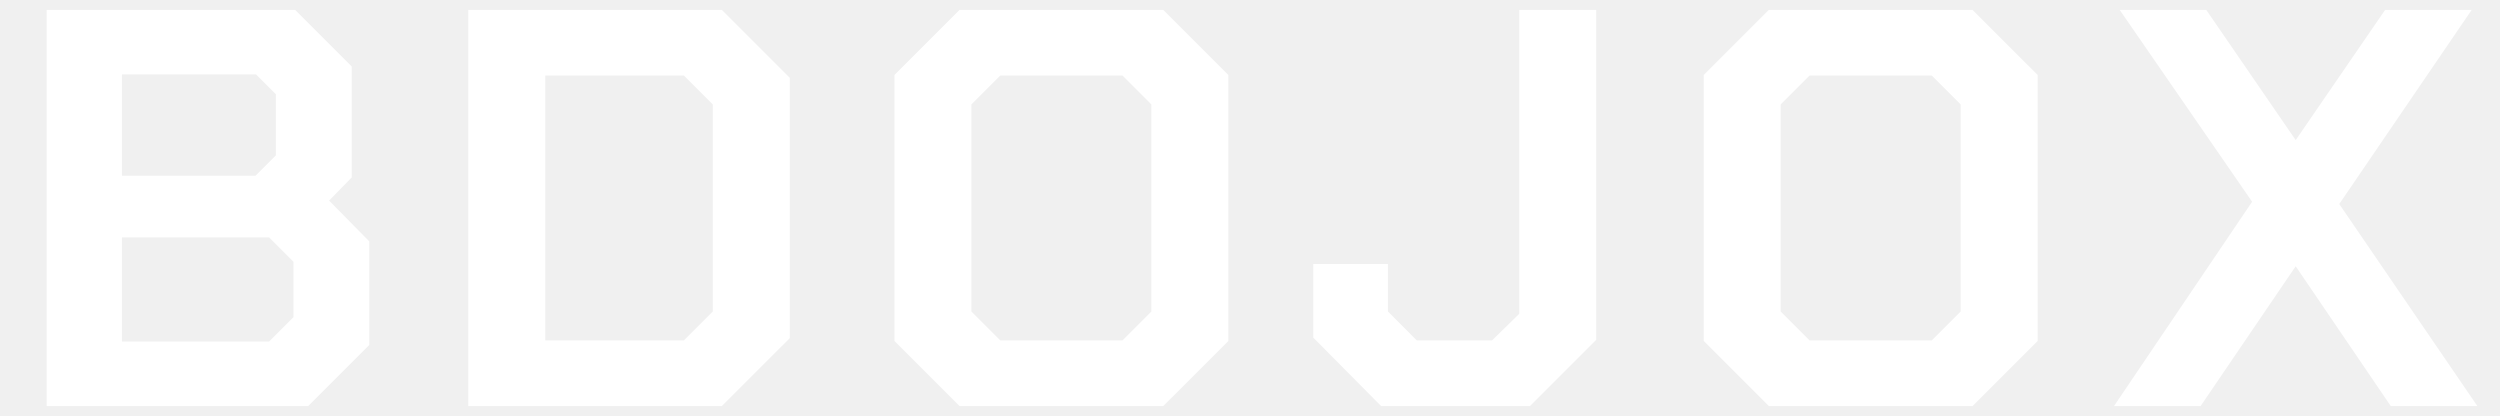
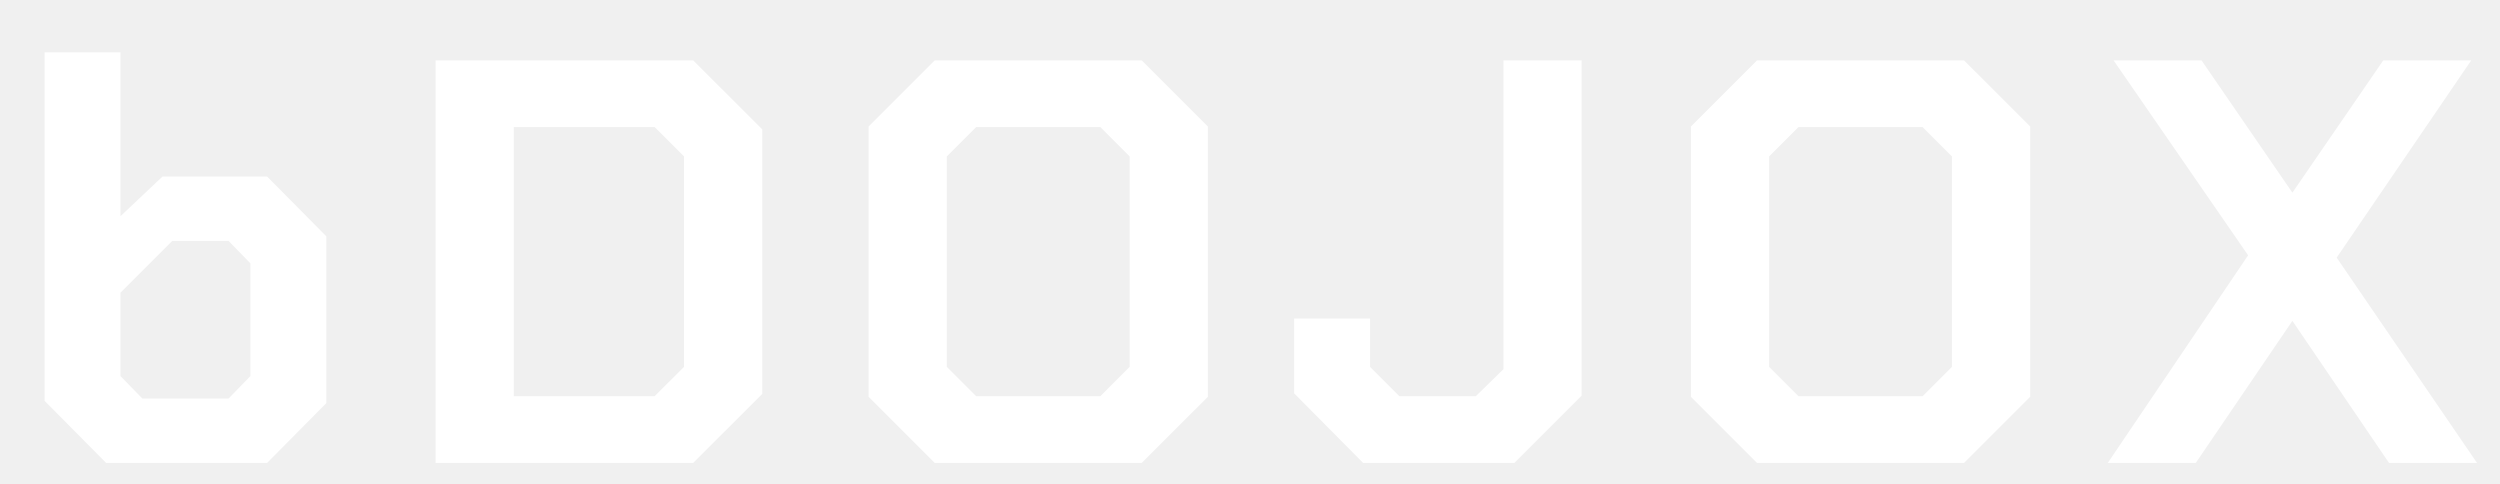
- <svg xmlns="http://www.w3.org/2000/svg" viewBox="0 0 504.86 84" width="504.86" height="84" role="img" aria-label="bDojoX">
-   <path d="M9.43 82L9.43 2L59.60 2L71.03 13.43L71.03 35.83L66.46 40.51L74.57 48.74L74.57 69.66L62.23 82L9.43 82M24.63 35.49L51.60 35.49L55.71 31.37L55.71 19.03L51.71 15.03L24.63 15.03L24.63 35.49M24.63 68.97L54.34 68.97L59.26 64.06L59.26 52.86L54.34 47.94L24.63 47.94" fill="#fff" />
-   <path d="M94.57 82L94.57 2L145.77 2L159.49 15.71L159.49 68.29L145.77 82L94.57 82M110.11 68.74L138.11 68.74L143.94 62.91L143.94 21.09L138.11 15.26L110.11 15.26" fill="#fff" />
-   <path d="M193.77 82L180.63 68.86L180.63 15.14L193.77 2L234.91 2L248.06 15.14L248.06 68.86L234.91 82L193.77 82M202 68.74L226.69 68.74L232.51 62.91L232.51 21.09L226.69 15.26L202 15.26L196.17 21.09L196.17 62.91" fill="#fff" />
-   <path d="M278.91 82L265.20 68.17L265.20 53.31L280.29 53.31L280.29 62.91L286.11 68.74L301.31 68.74L306.80 63.37L306.80 2L322.34 2L322.34 68.63L308.97 82" fill="#fff" />
-   <path d="M357.20 82L344.06 68.86L344.06 15.14L357.20 2L398.34 2L411.49 15.14L411.49 68.86L398.34 82L357.20 82M365.43 68.74L390.11 68.74L395.94 62.91L395.94 21.09L390.11 15.26L365.43 15.26L359.60 21.09L359.60 62.91" fill="#fff" />
-   <path d="M426.91 82L454.80 40.74L428.06 2L445.54 2L463.60 28.29L481.66 2L499.14 2L472.40 41.20L500.29 82L482.80 82L463.60 53.77L444.40 82" fill="#fff" />
+ <svg xmlns="http://www.w3.org/2000/svg" viewBox="0 0 496.86 96" width="496.86" height="96" role="img" aria-label="bDojoX">
+   <path d="M21.09 92L8.86 79.66L8.86 10.40L23.94 10.40L23.94 42.97L32.29 35.09L53.09 35.09L64.86 46.97L64.86 80.11L53.09 92L21.09 92M28.29 79.20L45.43 79.20L49.77 74.74L49.77 52.34L45.43 47.89L34.23 47.89L23.94 58.17L23.94 74.74" fill="#fff" />
+   <path d="M86.57 92L86.57 12L137.77 12L151.49 25.71L151.49 78.29L137.77 92L86.57 92M102.11 78.74L130.11 78.74L135.94 72.91L135.94 31.09L130.11 25.26L102.11 25.26" fill="#fff" />
+   <path d="M185.77 92L172.63 78.86L172.63 25.14L185.77 12L226.91 12L240.06 25.14L240.06 78.86L226.91 92L185.77 92M194 78.74L218.69 78.74L224.51 72.91L224.51 31.09L218.69 25.26L194 25.26L188.17 31.09L188.17 72.91" fill="#fff" />
+   <path d="M270.91 92L257.20 78.17L257.20 63.31L272.29 63.31L272.29 72.91L278.11 78.74L293.31 78.74L298.80 73.37L298.80 12L314.34 12L314.34 78.63L300.97 92" fill="#fff" />
+   <path d="M349.20 92L336.06 78.86L336.06 25.14L349.20 12L390.34 12L403.49 25.14L403.49 78.86L390.34 92L349.20 92M357.43 78.74L382.11 78.74L387.94 72.91L387.94 31.09L382.11 25.26L357.43 25.26L351.60 31.09L351.60 72.91" fill="#fff" />
+   <path d="M418.91 92L446.80 50.74L420.06 12L437.54 12L455.60 38.29L473.66 12L491.14 12L464.40 51.20L492.29 92L474.80 92L455.60 63.77L436.40 92" fill="#fff" />
</svg>
